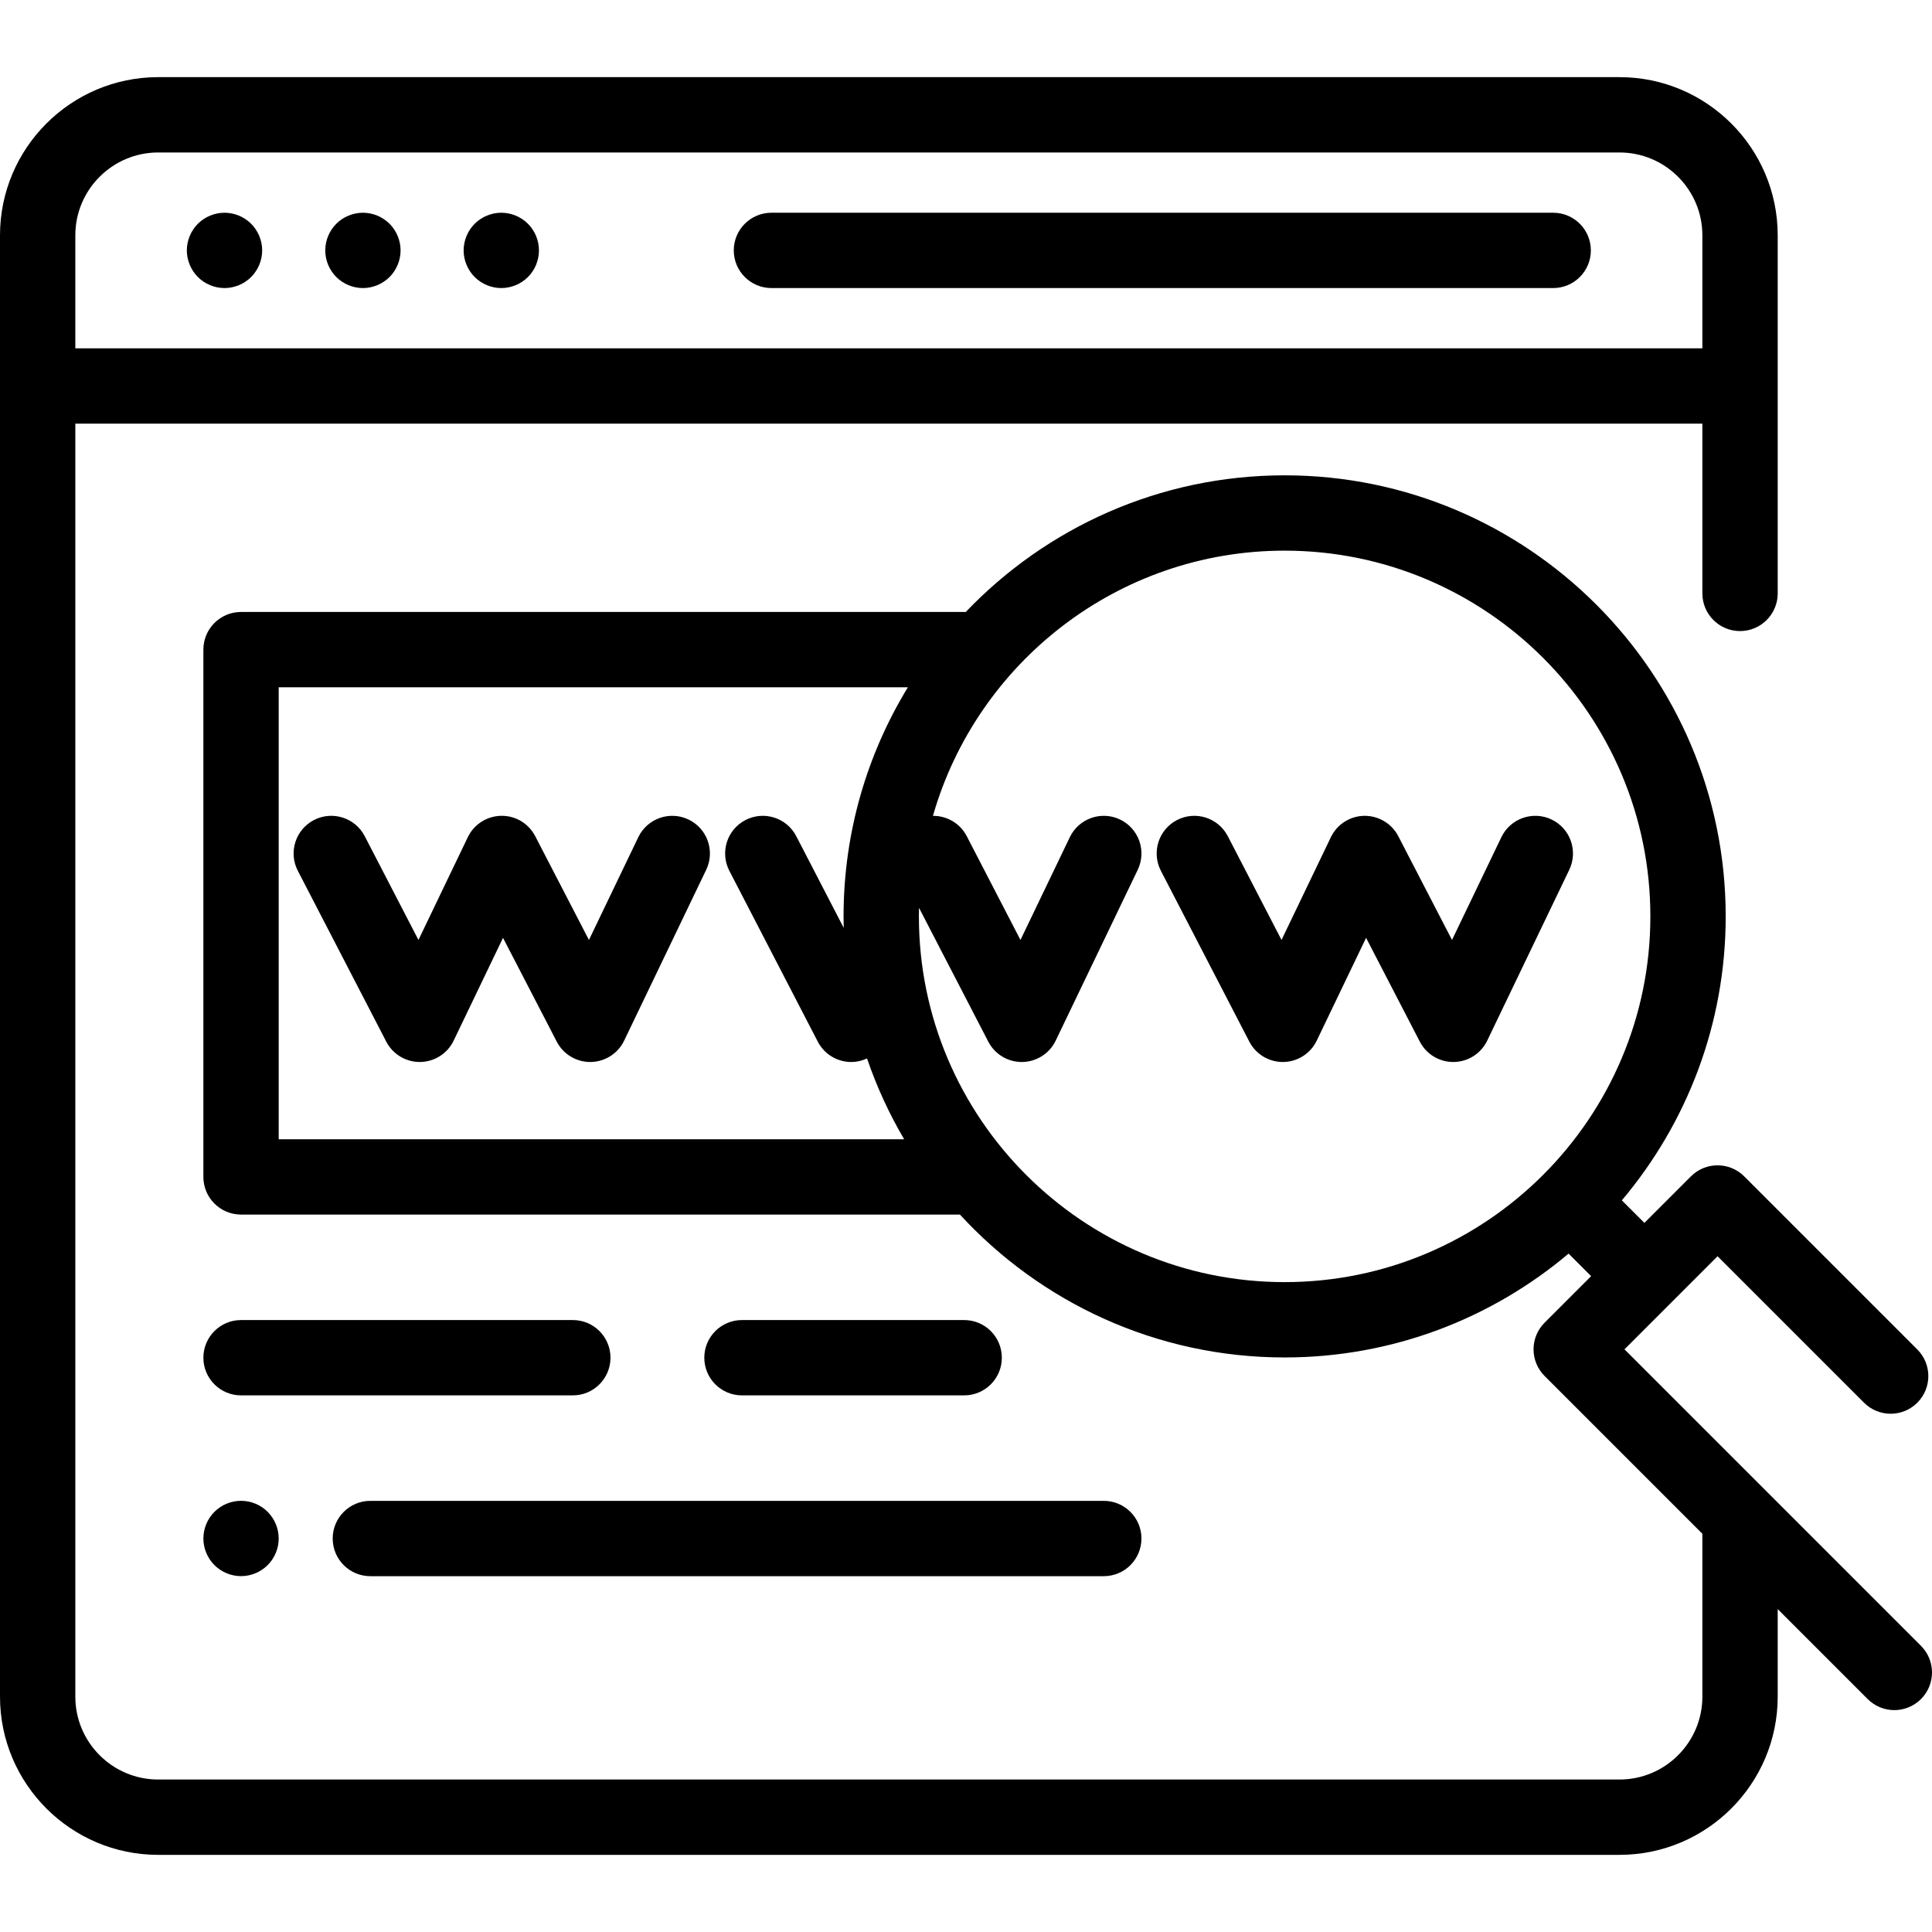
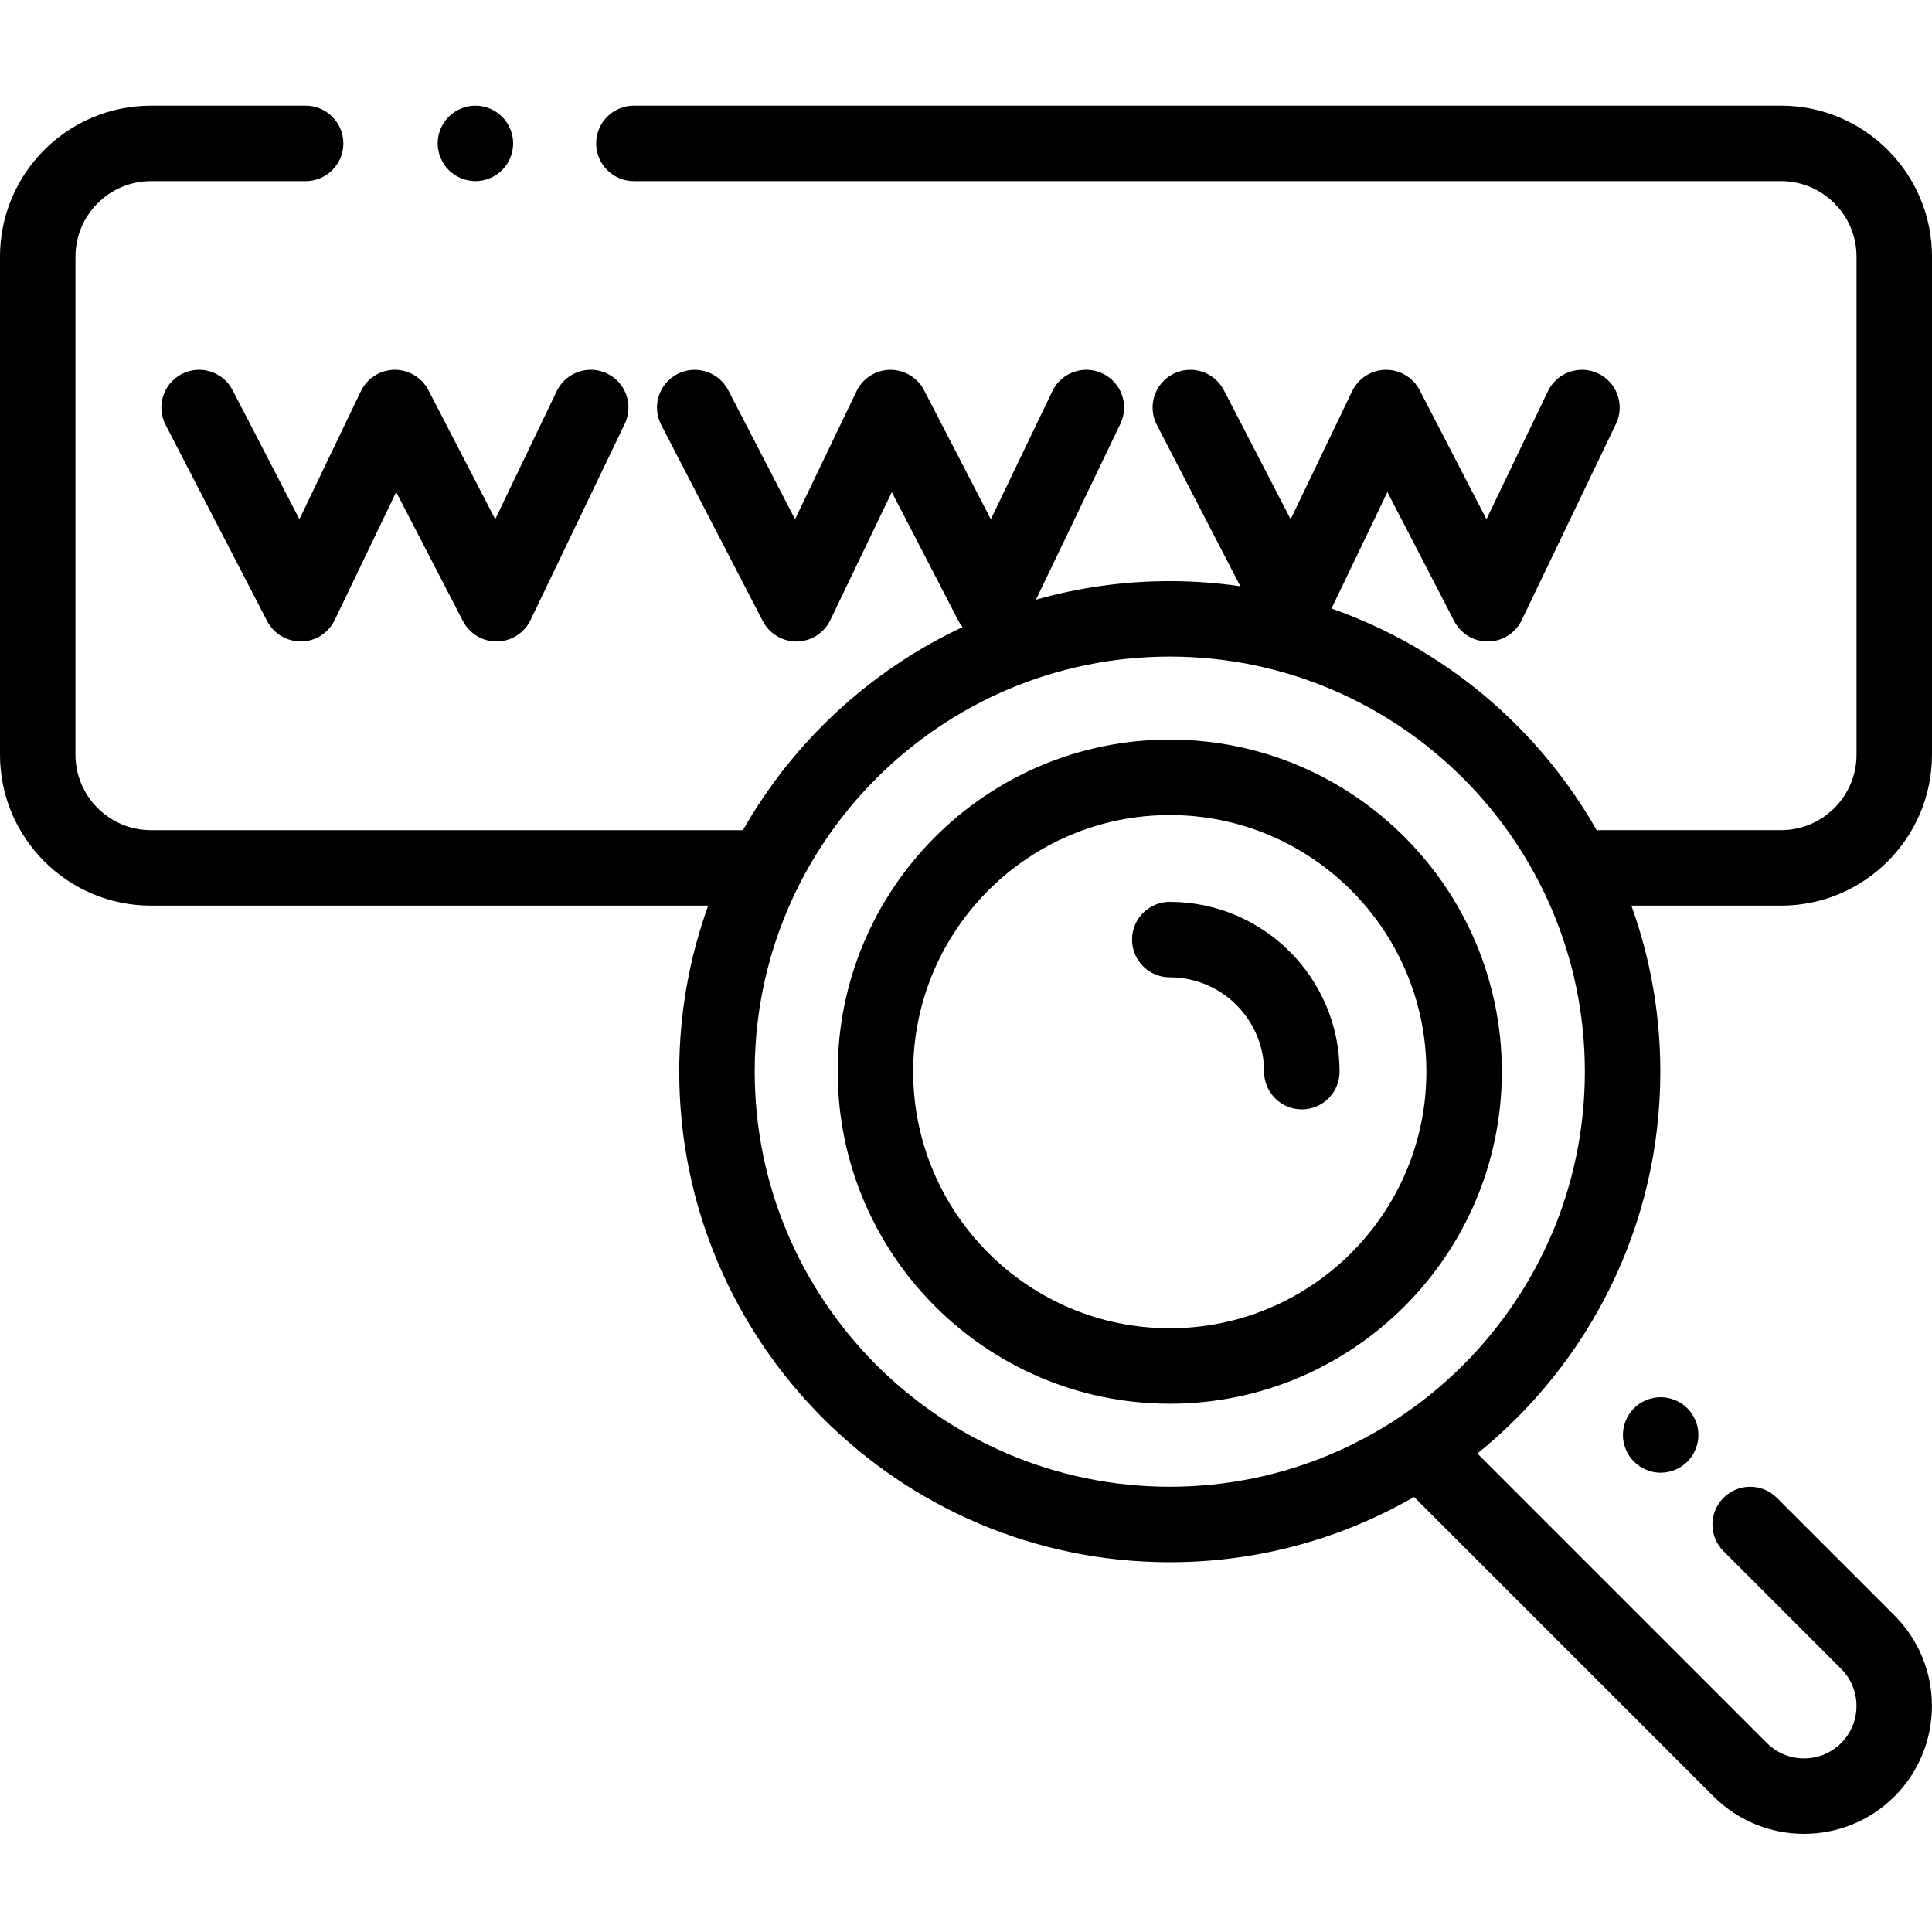
- <svg xmlns="http://www.w3.org/2000/svg" version="1.1" id="Capa_1" x="0px" y="0px" viewBox="0 0 512 512" style="enable-background:new 0 0 512 512;" xml:space="preserve">
-   <g>
-     <g>
-       <path d="M411.612,56.377H204.438c-5.512,0-9.981,4.47-9.981,9.981c0,5.512,4.47,9.981,9.981,9.981h207.174    c5.512,0,9.981-4.47,9.981-9.981C421.593,60.847,417.123,56.377,411.612,56.377z" />
-     </g>
-   </g>
-   <g>
-     <g>
-       <path d="M103.234,59.302c-1.857-1.857-4.431-2.924-7.057-2.924c-2.625,0-5.2,1.067-7.056,2.924    c-1.857,1.857-2.925,4.422-2.925,7.057c0,2.625,1.068,5.2,2.925,7.056c1.855,1.857,4.431,2.925,7.056,2.925    c2.626,0,5.2-1.068,7.057-2.925c1.857-1.855,2.924-4.431,2.924-7.056C106.158,63.733,105.091,61.158,103.234,59.302z" />
-     </g>
-   </g>
-   <g>
-     <g>
-       <path d="M66.553,59.302c-1.857-1.857-4.431-2.924-7.057-2.924c-2.625,0-5.2,1.067-7.056,2.924    c-1.857,1.857-2.925,4.432-2.925,7.057c0,2.625,1.068,5.2,2.925,7.056c1.855,1.857,4.431,2.925,7.056,2.925    c2.626,0,5.2-1.068,7.057-2.925c1.857-1.855,2.924-4.431,2.924-7.056C69.478,63.733,68.411,61.158,66.553,59.302z" />
-     </g>
-   </g>
-   <g>
-     <g>
-       <path d="M139.915,59.302c-1.866-1.857-4.431-2.924-7.067-2.924c-2.625,0-5.19,1.067-7.056,2.924    c-1.856,1.857-2.925,4.432-2.925,7.057c0,2.625,1.068,5.2,2.925,7.056c1.865,1.857,4.431,2.925,7.056,2.925    c2.636,0,5.2-1.068,7.067-2.925c1.857-1.855,2.914-4.431,2.914-7.056C142.83,63.733,141.772,61.158,139.915,59.302z" />
-     </g>
-   </g>
-   <g>
-     <g>
-       <path d="M509.077,436.161l-78.575-78.574l12.327-12.327c0.003-0.003,0.007-0.006,0.01-0.009s0.006-0.007,0.009-0.01l12.324-12.324    l38.817,38.818c3.899,3.897,10.217,3.897,14.116,0c3.898-3.898,3.898-10.218,0-14.116l-45.874-45.874    c-3.897-3.896-10.215-3.898-14.116,0l-12.334,12.333l-5.975-5.975c17.162-20.347,27.521-46.61,27.521-75.25    c0-64.451-52.435-116.886-116.886-116.886c-33.204,0-63.219,13.918-84.517,36.225c-0.094-0.003-0.185-0.014-0.279-0.014H63.879    c-5.512,0-9.981,4.47-9.981,9.981v139.736c0,5.512,4.47,9.981,9.981,9.981h190.515c21.38,23.261,52.038,37.864,86.046,37.864    c28.64,0,54.901-10.36,75.25-27.521l5.975,5.975l-12.337,12.337c-1.871,1.871-2.923,4.411-2.923,7.058    c0,2.647,1.052,5.185,2.923,7.058l41.819,41.819v43.169c0,12.108-9.85,21.958-21.958,21.958H41.921    c-12.108,0-21.958-9.85-21.958-21.958V112.266c0.037,0,0.073,0.006,0.109,0.006h431.076v44.988c0,5.512,4.47,9.981,9.981,9.981    s9.981-4.47,9.981-9.981V62.366c0-23.115-18.805-41.921-41.921-41.921H41.921C18.805,20.445,0,39.251,0,62.366v387.268    c0,23.115,18.805,41.921,41.921,41.921h387.268c23.115,0,41.921-18.805,41.921-41.921v-23.208l23.851,23.851    c1.949,1.948,4.503,2.923,7.058,2.923s5.108-0.975,7.058-2.923C512.974,446.379,512.974,440.059,509.077,436.161z     M223.592,245.891l-12.578-24.297c-2.534-4.896-8.559-6.809-13.454-4.275c-4.895,2.534-6.809,8.557-4.275,13.454l23.438,45.275    c1.775,3.429,5.261,5.394,8.872,5.394c1.406,0,2.829-0.314,4.179-0.94c2.561,7.509,5.872,14.673,9.834,21.411H73.86V182.139    h166.733c-10.807,17.707-17.04,38.495-17.04,60.713C223.553,243.869,223.566,244.882,223.592,245.891z M340.44,339.775    c-53.443,0-96.924-43.479-96.924-96.923c0-0.761,0.011-1.519,0.029-2.276l18.361,35.47c1.717,3.317,5.137,5.393,8.863,5.393    c0.05,0,0.101,0,0.15-0.001c3.784-0.057,7.21-2.248,8.848-5.659l21.745-45.275c2.386-4.97,0.292-10.931-4.677-13.319    c-4.965-2.385-10.931-0.292-13.319,4.677l-13.081,27.239l-14.239-27.506c-1.789-3.455-5.316-5.416-8.956-5.386    c11.604-40.53,48.992-70.281,93.2-70.281c53.444,0,96.924,43.481,96.924,96.924C437.364,296.295,393.883,339.775,340.44,339.775z     M19.962,62.366c0-12.108,9.85-21.958,21.958-21.958h387.268c12.108,0,21.958,9.85,21.958,21.958v29.943H20.071    c-0.037,0-0.073,0.005-0.109,0.006V62.366z" />
-     </g>
-   </g>
-   <g>
-     <g>
-       <path d="M182.476,217.185c-4.965-2.384-10.931-0.292-13.319,4.677l-13.081,27.238l-14.239-27.506    c-1.739-3.362-5.215-5.46-9.013-5.392c-3.784,0.057-7.21,2.248-8.848,5.659l-13.081,27.238l-14.239-27.506    c-2.534-4.897-8.561-6.81-13.453-4.276c-4.896,2.534-6.81,8.557-4.276,13.453l23.437,45.275c1.74,3.362,5.242,5.45,9.013,5.392    c3.784-0.057,7.21-2.248,8.848-5.659l13.081-27.239l14.239,27.506c1.717,3.317,5.137,5.393,8.863,5.393c0.05,0,0.101,0,0.15-0.001    c3.784-0.057,7.21-2.248,8.848-5.659l21.745-45.275C189.539,225.535,187.446,219.573,182.476,217.185z" />
-     </g>
-   </g>
-   <g>
-     <g>
-       <path d="M411.197,217.185c-4.97-2.384-10.931-0.292-13.319,4.677l-13.081,27.238l-14.239-27.507    c-1.739-3.36-5.258-5.437-9.013-5.391c-3.784,0.057-7.21,2.248-8.848,5.659l-13.081,27.239l-14.239-27.507    c-2.534-4.894-8.555-6.809-13.454-4.275c-4.895,2.534-6.809,8.557-4.275,13.454l23.438,45.275    c1.717,3.315,5.137,5.392,8.863,5.392c0.051,0,0.101,0,0.15-0.001c3.784-0.057,7.21-2.248,8.848-5.659l13.081-27.238    l14.239,27.507c1.717,3.315,5.137,5.392,8.863,5.392c0.051,0,0.101,0,0.15-0.001c3.784-0.057,7.21-2.248,8.848-5.659    l21.744-45.275C418.259,225.535,416.165,219.573,411.197,217.185z" />
-     </g>
-   </g>
-   <g>
-     <g>
-       <path className="color-prime svg-seo" d="M151.804,349.827H63.879c-5.512,0-9.981,4.47-9.981,9.981c0,5.512,4.47,9.981,9.981,9.981h87.925    c5.512,0,9.981-4.47,9.981-9.981C161.785,354.297,157.316,349.827,151.804,349.827z" />
-     </g>
-   </g>
-   <g>
-     <g>
-       <path className="color-prime svg-seo" d="M255.517,349.827h-58.889c-5.512,0-9.981,4.47-9.981,9.981c0,5.512,4.47,9.981,9.981,9.981h58.889    c5.512,0,9.981-4.47,9.981-9.981C265.498,354.297,261.029,349.827,255.517,349.827z" />
-     </g>
-   </g>
-   <g>
-     <g>
-       <path className="color-prime svg-seo" d="M70.935,400.656c-1.855-1.866-4.431-2.924-7.056-2.924c-2.625,0-5.2,1.058-7.057,2.924    c-1.857,1.857-2.924,4.432-2.924,7.057c0,2.625,1.067,5.2,2.924,7.056c1.857,1.857,4.432,2.925,7.057,2.925    c2.625,0,5.2-1.068,7.056-2.925c1.857-1.855,2.925-4.431,2.925-7.056C73.86,405.088,72.792,402.513,70.935,400.656z" />
-     </g>
-   </g>
-   <g>
-     <g>
-       <path className="color-prime svg-seo" d="M292.515,397.742H98.147c-5.512,0-9.981,4.469-9.981,9.981c0,5.512,4.47,9.981,9.981,9.981h194.367    c5.512,0,9.981-4.47,9.981-9.981C302.496,402.211,298.027,397.742,292.515,397.742z" />
-     </g>
-   </g>
-   <g>
- </g>
-   <g>
- </g>
-   <g>
- </g>
-   <g>
- </g>
-   <g>
- </g>
-   <g>
- </g>
-   <g>
- </g>
-   <g>
- </g>
-   <g>
- </g>
-   <g>
- </g>
-   <g>
- </g>
-   <g>
- </g>
-   <g>
- </g>
-   <g>
- </g>
-   <g>
- </g>
+ <svg xmlns="http://www.w3.org/2000/svg" height="512pt" viewBox="0 -27 512 511" width="512pt">
+   <path d="m310.004 168.5c-48.523 0-88 39.477-88 88s39.477 88 88 88c48.523 0 88-39.477 88-88s-39.477-88-88-88zm0 156c-37.496 0-68-30.504-68-68s30.504-68 68-68 68 30.504 68 68-30.504 68-68 68zm0 0" />
+   <path d="m310.004 211.504c-5.523 0-10 4.477-10 10 0 5.523 4.477 10 10 10 13.781 0 24.996 11.215 24.996 24.996 0 5.523 4.477 10 10 10s10-4.477 10-10c0-24.812-20.184-44.996-44.996-44.996zm0 0" />
+   <path d="m61.645 75.902c-2.539-4.902-8.57-6.82-13.477-4.285-4.906 2.539-6.824 8.574-4.285 13.48l26.918 52c1.742 3.367 5.266 5.426 9.031 5.402 3.789-.059 7.223-2.254 8.863-5.672l16.297-33.93 17.699 34.199c1.723 3.32 5.148 5.402 8.883 5.402h.148c3.793-.059 7.223-2.254 8.867-5.672l24.973-52c2.391-4.977.293-10.953-4.684-13.344-4.98-2.391-10.953-.293-13.344 4.688l-16.297 33.93-17.703-34.199c-1.742-3.367-5.258-5.434-9.027-5.402-3.793.059-7.227 2.254-8.867 5.672l-16.293 33.93zm0 0" />
+   <path d="m125.988 20.5c2.633 0 5.211-1.07 7.07-2.93 1.863-1.859 2.93-4.441 2.93-7.07s-1.066-5.211-2.93-7.07c-1.859-1.859-4.438-2.93-7.07-2.93-2.629 0-5.207 1.07-7.066 2.93-1.863 1.859-2.934 4.441-2.934 7.07s1.07 5.211 2.934 7.07c1.859 1.859 4.438 2.93 7.066 2.93zm0 0" />
+   <path d="m512 172.5v-132c0-22.055-17.945-40-40-40h-304.012c-5.52 0-10 4.477-10 10s4.48 10 10 10h304.012c11.027 0 20 8.973 20 20v132c0 11.027-8.973 20-20 20h-48c-.289 0-.57.02-.852.043-15.434-27.195-40.383-48.305-70.293-58.777l14.824-30.863 17.703 34.195c1.719 3.324 5.145 5.402 8.879 5.402h.152c3.789-.059 7.223-2.254 8.863-5.672l24.973-52c2.391-4.977.293-10.949-4.684-13.34-4.977-2.395-10.953-.297-13.344 4.684l-16.293 33.93-17.703-34.199c-1.742-3.367-5.254-5.434-9.031-5.398-3.793.055-7.223 2.25-8.863 5.668l-16.297 33.93-17.699-34.199c-2.539-4.902-8.574-6.82-13.48-4.281-4.906 2.539-6.82 8.57-4.285 13.477l22.133 42.754c-6.105-.883-12.348-1.352-18.695-1.352-12.293 0-24.195 1.719-35.477 4.922l22.379-46.594c2.391-4.977.293-10.949-4.688-13.34-4.977-2.395-10.953-.297-13.34 4.684l-16.297 33.93-17.703-34.199c-1.742-3.367-5.238-5.434-9.031-5.398-3.789.055-7.223 2.25-8.863 5.668l-16.293 33.93-17.703-34.199c-2.539-4.902-8.57-6.82-13.477-4.281-4.906 2.539-6.824 8.57-4.285 13.477l26.918 52c1.742 3.367 5.25 5.426 9.031 5.402 3.789-.059 7.223-2.254 8.863-5.672l16.297-33.926 17.699 34.195c.297.574.66 1.094 1.055 1.59-24.523 11.477-44.898 30.383-58.207 53.812h-156.887c-11.027 0-20-8.973-20-20v-132c0-11.027 8.973-20 20-20h40.992c5.523 0 10-4.477 10-10s-4.477-10-10-10h-40.992c-22.055 0-40 17.945-40 40v132c0 22.059 17.945 40 40 40h147.676c-4.961 13.75-7.672 28.562-7.672 44 0 71.684 58.316 130 130 130 23.555 0 45.668-6.297 64.742-17.297l79.367 79.367c6.609 6.609 15.293 9.914 23.977 9.914s17.367-3.305 23.977-9.914c13.223-13.223 13.223-34.734 0-47.957l-31.184-31.184c-3.906-3.902-10.238-3.906-14.141 0-3.906 3.906-3.906 10.234 0 14.141l31.184 31.188c5.422 5.422 5.422 14.246 0 19.672-5.422 5.422-14.246 5.422-19.668 0l-76.738-76.742c29.547-23.848 48.484-60.344 48.484-101.188 0-15.438-2.711-30.25-7.672-44h39.668c22.059 0 40-17.945 40-40zm-201.996 194c-60.652 0-110-49.348-110-110s49.348-110 110-110 110 49.348 110 110-49.344 110-110 110zm0 0" />
+   <path d="m433.02 345.711c-1.859 1.859-2.93 4.438-2.93 7.07 0 2.629 1.07 5.207 2.93 7.07 1.871 1.859 4.441 2.93 7.07 2.93s5.211-1.07 7.07-2.93c1.871-1.863 2.93-4.441 2.93-7.07 0-2.633-1.059-5.211-2.93-7.07-1.859-1.859-4.43-2.93-7.07-2.93-2.629 0-5.211 1.07-7.07 2.93zm0 0" />
</svg>
